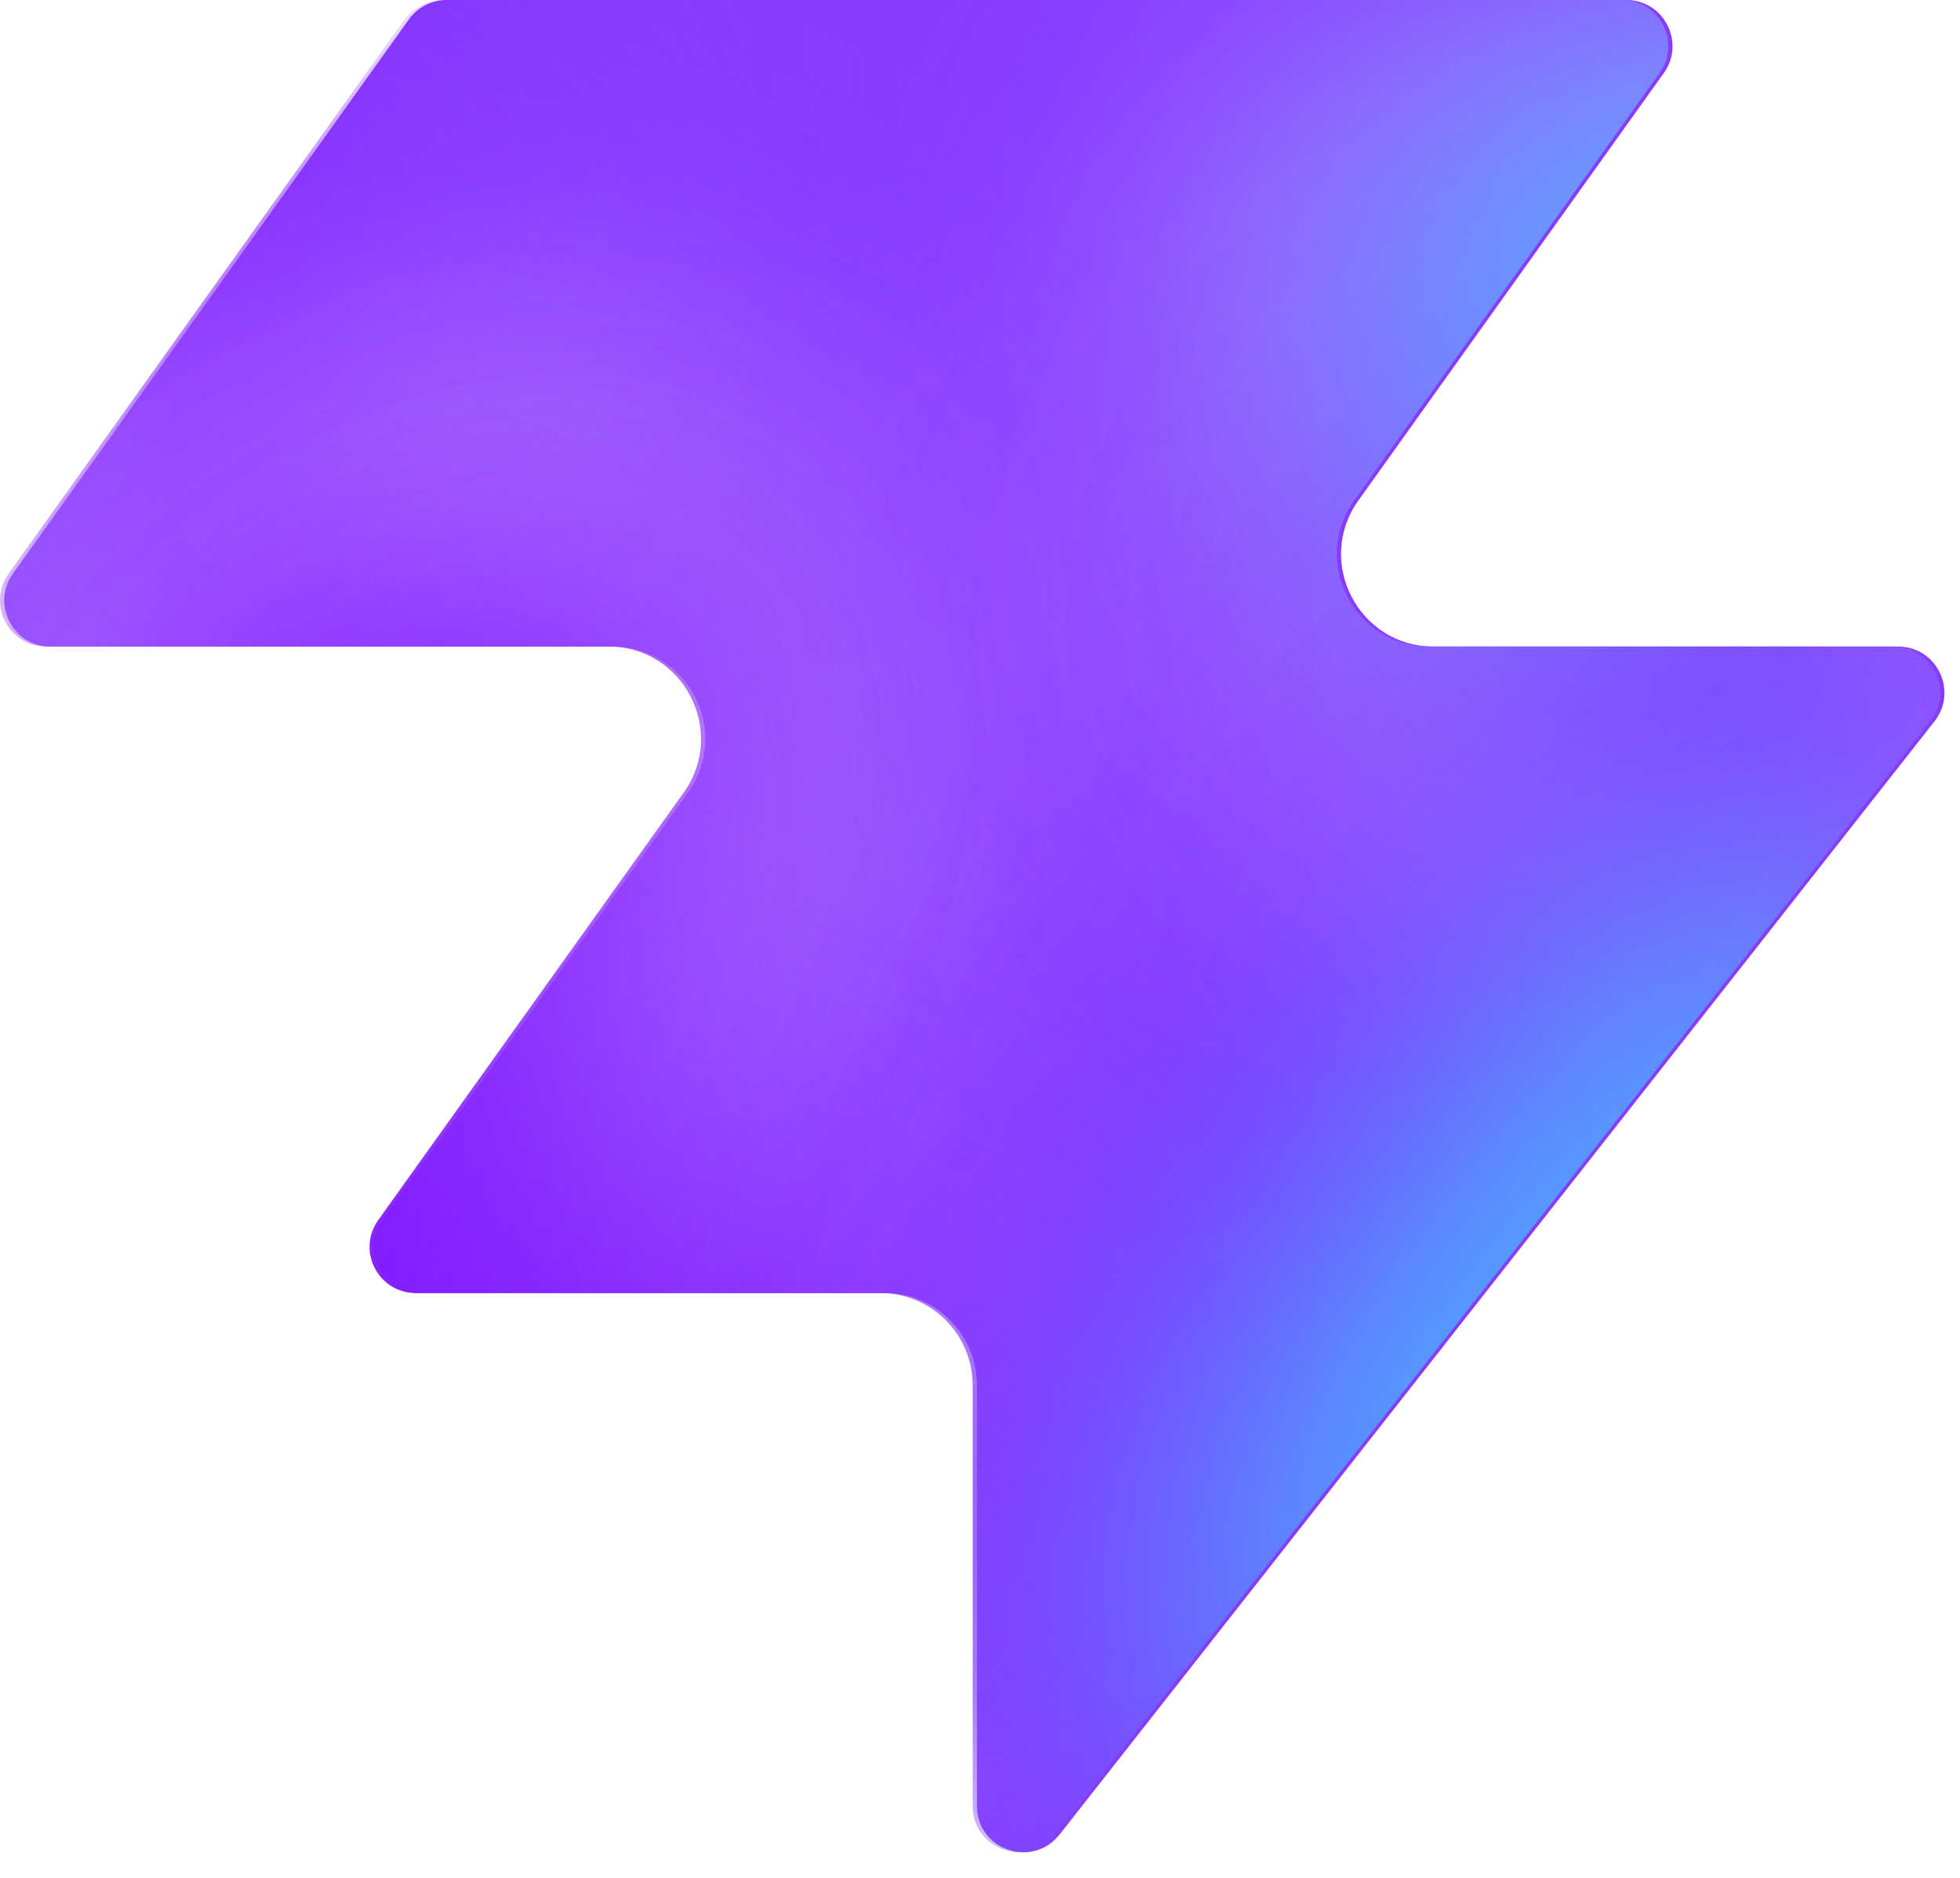
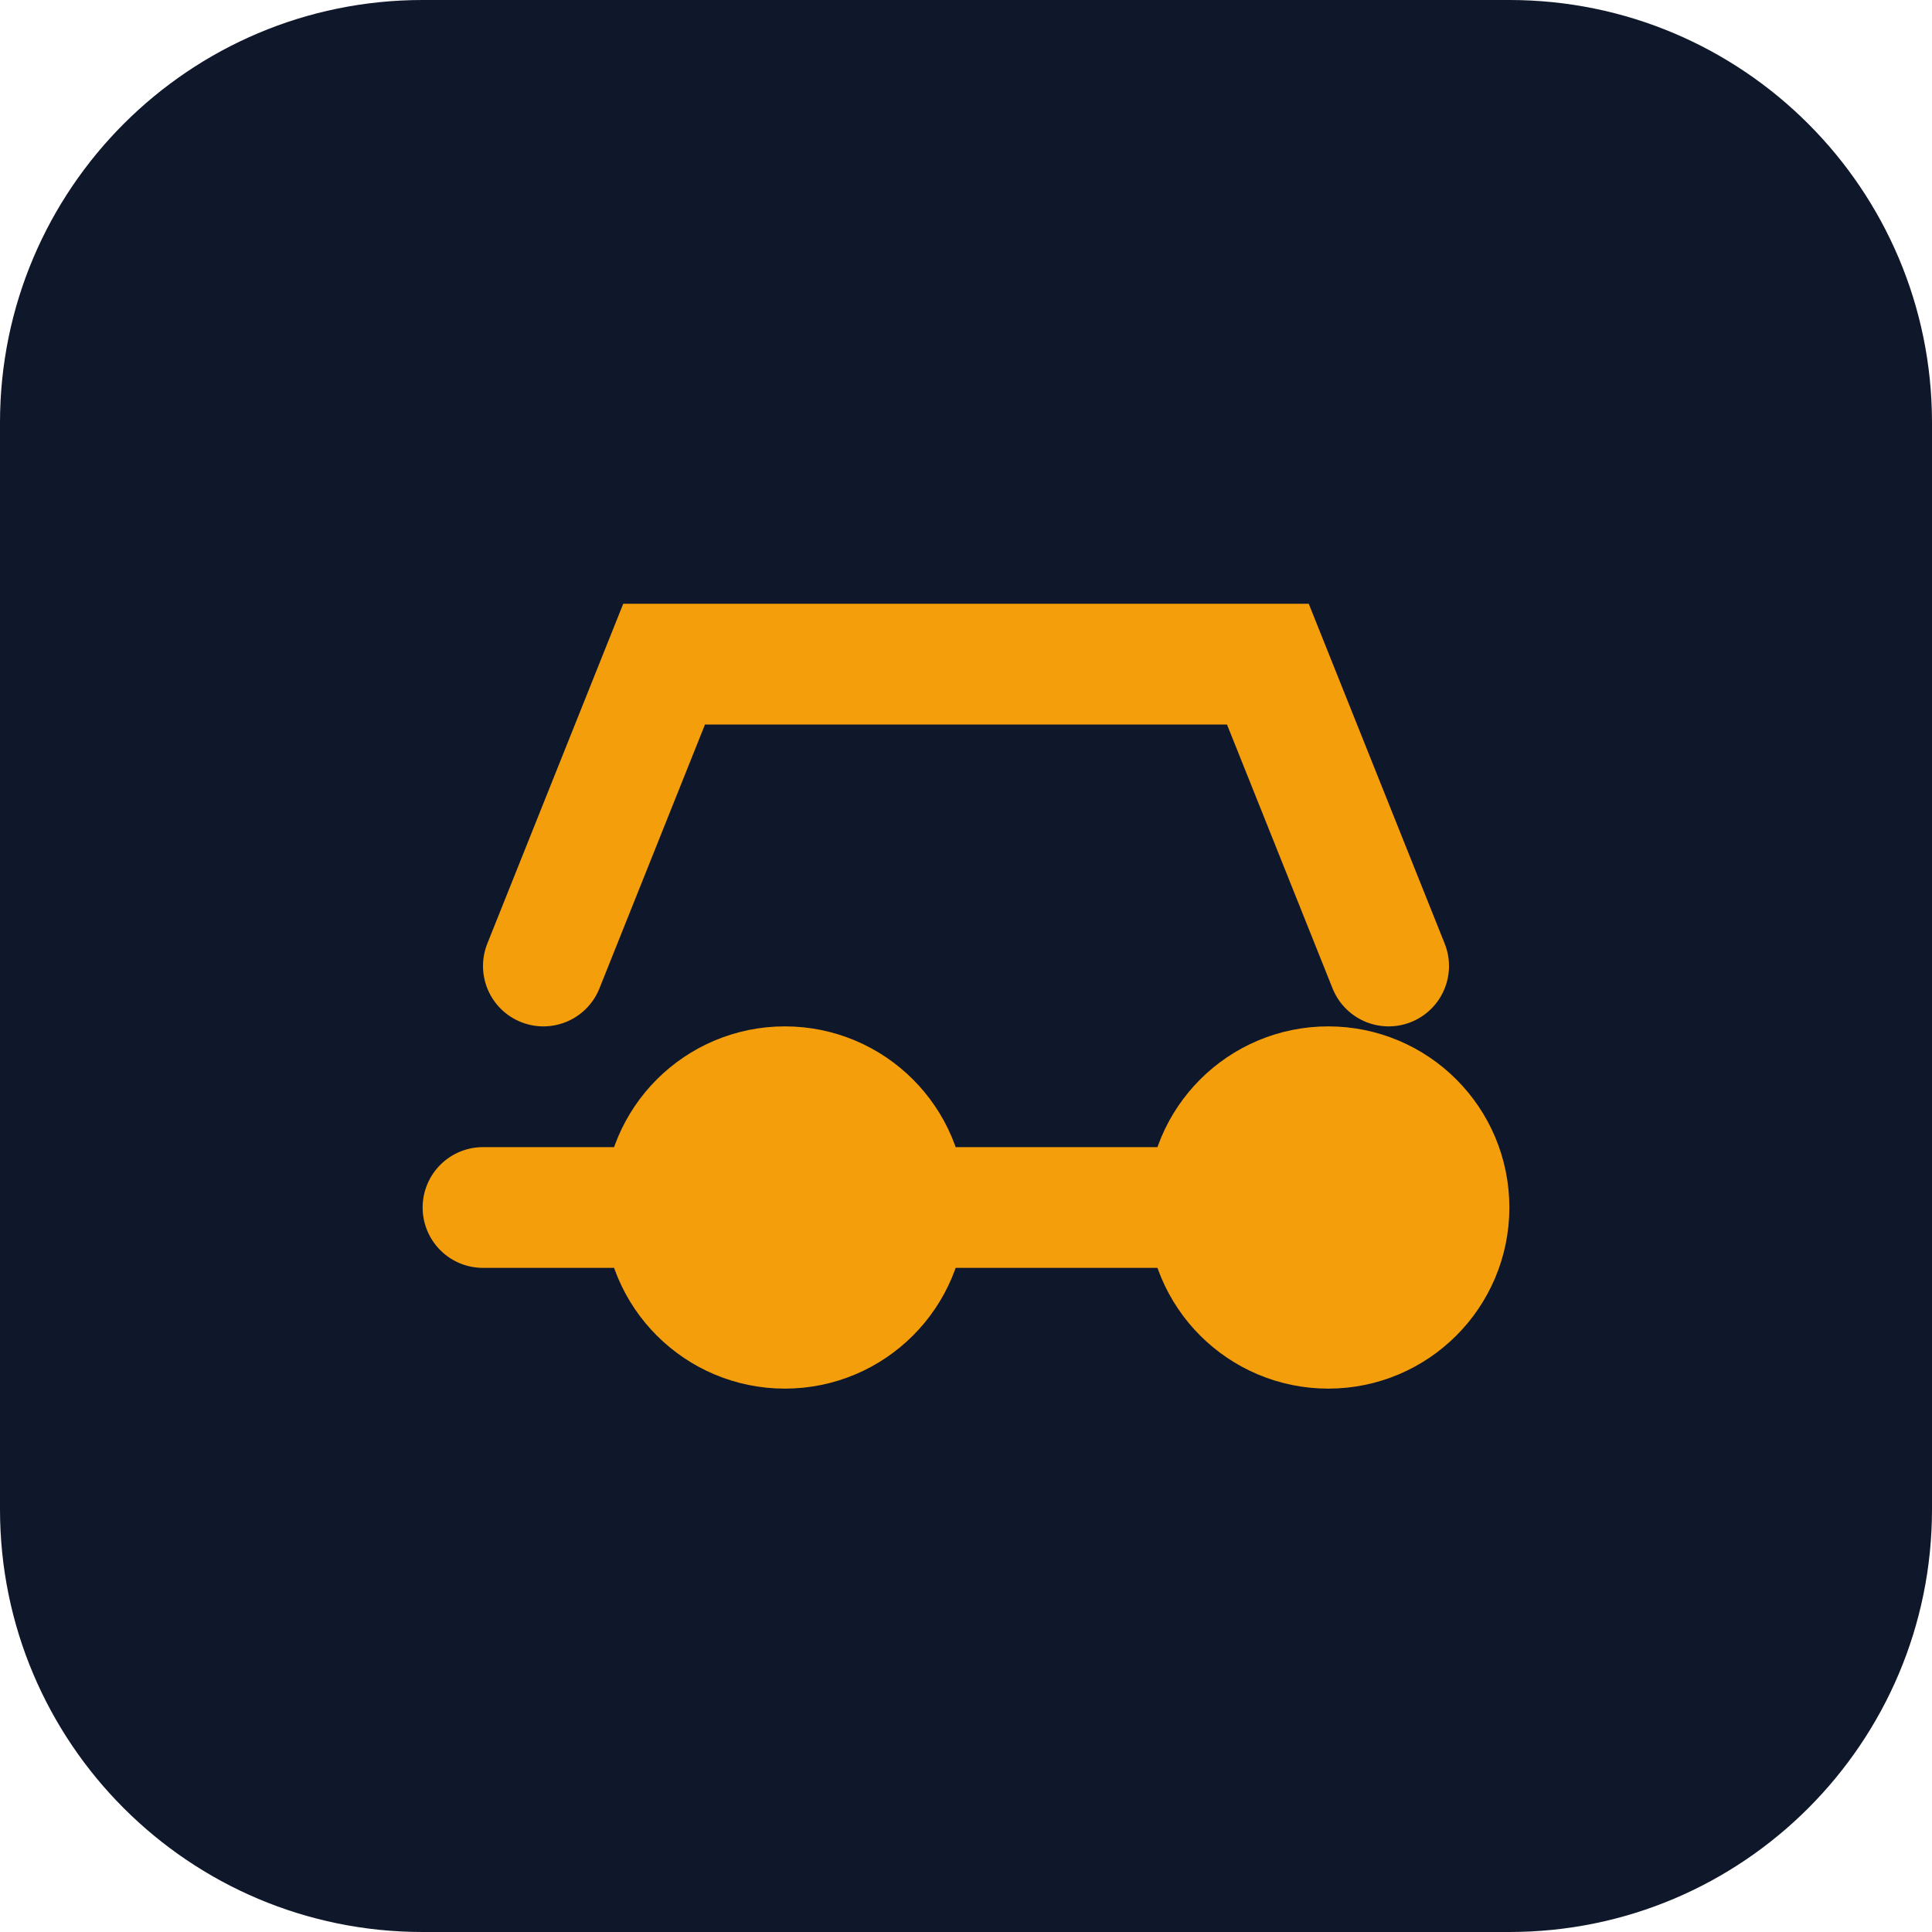
- <svg xmlns="http://www.w3.org/2000/svg" width="48" height="46" fill="none" viewBox="0 0 48 46">
-   <path fill="#863bff" d="M25.946 44.938c-.664.845-2.021.375-2.021-.698V33.937a2.26 2.26 0 0 0-2.262-2.262H10.287c-.92 0-1.456-1.04-.92-1.788l7.48-10.471c1.07-1.497 0-3.578-1.842-3.578H1.237c-.92 0-1.456-1.04-.92-1.788L10.013.474c.214-.297.556-.474.92-.474h28.894c.92 0 1.456 1.04.92 1.788l-7.48 10.471c-1.07 1.498 0 3.579 1.842 3.579h11.377c.943 0 1.473 1.088.89 1.83L25.947 44.94z" style="fill:#863bff;fill:color(display-p3 .525 .23 1);fill-opacity:1" />
-   <mask id="a" width="48" height="46" x="0" y="0" maskUnits="userSpaceOnUse" style="mask-type:alpha">
-     <path fill="#000" d="M25.842 44.938c-.664.844-2.021.375-2.021-.698V33.937a2.26 2.26 0 0 0-2.262-2.262H10.183c-.92 0-1.456-1.04-.92-1.788l7.48-10.471c1.07-1.498 0-3.579-1.842-3.579H1.133c-.92 0-1.456-1.04-.92-1.787L9.91.473c.214-.297.556-.474.92-.474h28.894c.92 0 1.456 1.04.92 1.788l-7.48 10.471c-1.07 1.498 0 3.578 1.842 3.578h11.377c.943 0 1.473 1.088.89 1.832L25.843 44.94z" style="fill:#000;fill-opacity:1" />
-   </mask>
-   <g mask="url(#a)">
-     <g filter="url(#b)">
-       <ellipse cx="5.508" cy="14.704" fill="#ede6ff" rx="5.508" ry="14.704" style="fill:#ede6ff;fill:color(display-p3 .927 .903 1);fill-opacity:1" transform="matrix(.00324 1 1 -.00324 -4.47 31.516)" />
-     </g>
-     <g filter="url(#c)">
-       <ellipse cx="10.399" cy="29.851" fill="#ede6ff" rx="10.399" ry="29.851" style="fill:#ede6ff;fill:color(display-p3 .927 .903 1);fill-opacity:1" transform="matrix(.00324 1 1 -.00324 -39.328 7.883)" />
-     </g>
-     <g filter="url(#d)">
-       <ellipse cx="5.508" cy="30.487" fill="#7e14ff" rx="5.508" ry="30.487" style="fill:#7e14ff;fill:color(display-p3 .492 .077 1);fill-opacity:1" transform="rotate(89.814 -25.913 -14.639)scale(1 -1)" />
-     </g>
-     <g filter="url(#e)">
-       <ellipse cx="5.508" cy="30.599" fill="#7e14ff" rx="5.508" ry="30.599" style="fill:#7e14ff;fill:color(display-p3 .492 .077 1);fill-opacity:1" transform="rotate(89.814 -32.644 -3.334)scale(1 -1)" />
-     </g>
-     <g filter="url(#f)">
-       <ellipse cx="5.508" cy="30.599" fill="#7e14ff" rx="5.508" ry="30.599" style="fill:#7e14ff;fill:color(display-p3 .492 .077 1);fill-opacity:1" transform="matrix(.00324 1 1 -.00324 -34.34 30.47)" />
-     </g>
-     <g filter="url(#g)">
-       <ellipse cx="14.072" cy="22.078" fill="#ede6ff" rx="14.072" ry="22.078" style="fill:#ede6ff;fill:color(display-p3 .927 .903 1);fill-opacity:1" transform="rotate(93.35 24.506 48.493)scale(-1 1)" />
-     </g>
-     <g filter="url(#h)">
-       <ellipse cx="3.47" cy="21.501" fill="#7e14ff" rx="3.47" ry="21.501" style="fill:#7e14ff;fill:color(display-p3 .492 .077 1);fill-opacity:1" transform="rotate(89.009 28.708 47.59)scale(-1 1)" />
-     </g>
-     <g filter="url(#i)">
-       <ellipse cx="3.47" cy="21.501" fill="#7e14ff" rx="3.47" ry="21.501" style="fill:#7e14ff;fill:color(display-p3 .492 .077 1);fill-opacity:1" transform="rotate(89.009 28.708 47.59)scale(-1 1)" />
-     </g>
-     <g filter="url(#j)">
-       <ellipse cx=".387" cy="8.972" fill="#7e14ff" rx="4.407" ry="29.108" style="fill:#7e14ff;fill:color(display-p3 .492 .077 1);fill-opacity:1" transform="rotate(39.51 .387 8.972)" />
-     </g>
-     <g filter="url(#k)">
-       <ellipse cx="47.523" cy="-6.092" fill="#7e14ff" rx="4.407" ry="29.108" style="fill:#7e14ff;fill:color(display-p3 .492 .077 1);fill-opacity:1" transform="rotate(37.892 47.523 -6.092)" />
-     </g>
-     <g filter="url(#l)">
-       <ellipse cx="41.412" cy="6.333" fill="#47bfff" rx="5.971" ry="9.665" style="fill:#47bfff;fill:color(display-p3 .28 .748 1);fill-opacity:1" transform="rotate(37.892 41.412 6.333)" />
-     </g>
-     <g filter="url(#m)">
-       <ellipse cx="-1.879" cy="38.332" fill="#7e14ff" rx="4.407" ry="29.108" style="fill:#7e14ff;fill:color(display-p3 .492 .077 1);fill-opacity:1" transform="rotate(37.892 -1.88 38.332)" />
-     </g>
-     <g filter="url(#n)">
-       <ellipse cx="-1.879" cy="38.332" fill="#7e14ff" rx="4.407" ry="29.108" style="fill:#7e14ff;fill:color(display-p3 .492 .077 1);fill-opacity:1" transform="rotate(37.892 -1.88 38.332)" />
-     </g>
-     <g filter="url(#o)">
-       <ellipse cx="35.651" cy="29.907" fill="#7e14ff" rx="4.407" ry="29.108" style="fill:#7e14ff;fill:color(display-p3 .492 .077 1);fill-opacity:1" transform="rotate(37.892 35.651 29.907)" />
-     </g>
-     <g filter="url(#p)">
-       <ellipse cx="38.418" cy="32.4" fill="#47bfff" rx="5.971" ry="15.297" style="fill:#47bfff;fill:color(display-p3 .28 .748 1);fill-opacity:1" transform="rotate(37.892 38.418 32.4)" />
-     </g>
-   </g>
-   <defs>
-     <filter id="b" width="60.045" height="41.654" x="-19.77" y="16.149" color-interpolation-filters="sRGB" filterUnits="userSpaceOnUse">
-       <feFlood flood-opacity="0" result="BackgroundImageFix" />
-       <feBlend in="SourceGraphic" in2="BackgroundImageFix" result="shape" />
-       <feGaussianBlur result="effect1_foregroundBlur_2002_17158" stdDeviation="7.659" />
-     </filter>
-     <filter id="c" width="90.34" height="51.437" x="-54.613" y="-7.533" color-interpolation-filters="sRGB" filterUnits="userSpaceOnUse">
-       <feFlood flood-opacity="0" result="BackgroundImageFix" />
-       <feBlend in="SourceGraphic" in2="BackgroundImageFix" result="shape" />
-       <feGaussianBlur result="effect1_foregroundBlur_2002_17158" stdDeviation="7.659" />
-     </filter>
-     <filter id="d" width="79.355" height="29.4" x="-49.64" y="2.03" color-interpolation-filters="sRGB" filterUnits="userSpaceOnUse">
-       <feFlood flood-opacity="0" result="BackgroundImageFix" />
-       <feBlend in="SourceGraphic" in2="BackgroundImageFix" result="shape" />
-       <feGaussianBlur result="effect1_foregroundBlur_2002_17158" stdDeviation="4.596" />
-     </filter>
-     <filter id="e" width="79.579" height="29.4" x="-45.045" y="20.029" color-interpolation-filters="sRGB" filterUnits="userSpaceOnUse">
-       <feFlood flood-opacity="0" result="BackgroundImageFix" />
-       <feBlend in="SourceGraphic" in2="BackgroundImageFix" result="shape" />
-       <feGaussianBlur result="effect1_foregroundBlur_2002_17158" stdDeviation="4.596" />
-     </filter>
-     <filter id="f" width="79.579" height="29.4" x="-43.513" y="21.178" color-interpolation-filters="sRGB" filterUnits="userSpaceOnUse">
-       <feFlood flood-opacity="0" result="BackgroundImageFix" />
-       <feBlend in="SourceGraphic" in2="BackgroundImageFix" result="shape" />
-       <feGaussianBlur result="effect1_foregroundBlur_2002_17158" stdDeviation="4.596" />
-     </filter>
-     <filter id="g" width="74.749" height="58.852" x="15.756" y="-17.901" color-interpolation-filters="sRGB" filterUnits="userSpaceOnUse">
-       <feFlood flood-opacity="0" result="BackgroundImageFix" />
-       <feBlend in="SourceGraphic" in2="BackgroundImageFix" result="shape" />
-       <feGaussianBlur result="effect1_foregroundBlur_2002_17158" stdDeviation="7.659" />
-     </filter>
-     <filter id="h" width="61.377" height="25.362" x="23.548" y="2.284" color-interpolation-filters="sRGB" filterUnits="userSpaceOnUse">
-       <feFlood flood-opacity="0" result="BackgroundImageFix" />
-       <feBlend in="SourceGraphic" in2="BackgroundImageFix" result="shape" />
-       <feGaussianBlur result="effect1_foregroundBlur_2002_17158" stdDeviation="4.596" />
-     </filter>
-     <filter id="i" width="61.377" height="25.362" x="23.548" y="2.284" color-interpolation-filters="sRGB" filterUnits="userSpaceOnUse">
-       <feFlood flood-opacity="0" result="BackgroundImageFix" />
-       <feBlend in="SourceGraphic" in2="BackgroundImageFix" result="shape" />
-       <feGaussianBlur result="effect1_foregroundBlur_2002_17158" stdDeviation="4.596" />
-     </filter>
-     <filter id="j" width="56.045" height="63.649" x="-27.636" y="-22.853" color-interpolation-filters="sRGB" filterUnits="userSpaceOnUse">
-       <feFlood flood-opacity="0" result="BackgroundImageFix" />
-       <feBlend in="SourceGraphic" in2="BackgroundImageFix" result="shape" />
-       <feGaussianBlur result="effect1_foregroundBlur_2002_17158" stdDeviation="4.596" />
-     </filter>
-     <filter id="k" width="54.814" height="64.646" x="20.116" y="-38.415" color-interpolation-filters="sRGB" filterUnits="userSpaceOnUse">
-       <feFlood flood-opacity="0" result="BackgroundImageFix" />
-       <feBlend in="SourceGraphic" in2="BackgroundImageFix" result="shape" />
-       <feGaussianBlur result="effect1_foregroundBlur_2002_17158" stdDeviation="4.596" />
-     </filter>
-     <filter id="l" width="33.541" height="35.313" x="24.641" y="-11.323" color-interpolation-filters="sRGB" filterUnits="userSpaceOnUse">
-       <feFlood flood-opacity="0" result="BackgroundImageFix" />
-       <feBlend in="SourceGraphic" in2="BackgroundImageFix" result="shape" />
-       <feGaussianBlur result="effect1_foregroundBlur_2002_17158" stdDeviation="4.596" />
-     </filter>
-     <filter id="m" width="54.814" height="64.646" x="-29.286" y="6.009" color-interpolation-filters="sRGB" filterUnits="userSpaceOnUse">
-       <feFlood flood-opacity="0" result="BackgroundImageFix" />
-       <feBlend in="SourceGraphic" in2="BackgroundImageFix" result="shape" />
-       <feGaussianBlur result="effect1_foregroundBlur_2002_17158" stdDeviation="4.596" />
-     </filter>
-     <filter id="n" width="54.814" height="64.646" x="-29.286" y="6.009" color-interpolation-filters="sRGB" filterUnits="userSpaceOnUse">
-       <feFlood flood-opacity="0" result="BackgroundImageFix" />
-       <feBlend in="SourceGraphic" in2="BackgroundImageFix" result="shape" />
-       <feGaussianBlur result="effect1_foregroundBlur_2002_17158" stdDeviation="4.596" />
-     </filter>
-     <filter id="o" width="54.814" height="64.646" x="8.244" y="-2.416" color-interpolation-filters="sRGB" filterUnits="userSpaceOnUse">
-       <feFlood flood-opacity="0" result="BackgroundImageFix" />
-       <feBlend in="SourceGraphic" in2="BackgroundImageFix" result="shape" />
-       <feGaussianBlur result="effect1_foregroundBlur_2002_17158" stdDeviation="4.596" />
-     </filter>
-     <filter id="p" width="39.409" height="43.623" x="18.713" y="10.588" color-interpolation-filters="sRGB" filterUnits="userSpaceOnUse">
-       <feFlood flood-opacity="0" result="BackgroundImageFix" />
-       <feBlend in="SourceGraphic" in2="BackgroundImageFix" result="shape" />
-       <feGaussianBlur result="effect1_foregroundBlur_2002_17158" stdDeviation="4.596" />
-     </filter>
-   </defs>
+ <svg xmlns="http://www.w3.org/2000/svg" viewBox="0 0 32 32">
+   <rect width="32" height="32" rx="7" fill="#0f172a" />
+   <path d="M8 20h16M11 20a2 2 0 104 0 2 2 0 10-4 0m9 0a2 2 0 104 0 2 2 0 10-4 0M9 16l2-5h10l2 5" stroke="#f59e0b" stroke-width="2" fill="none" stroke-linecap="round" />
</svg>
